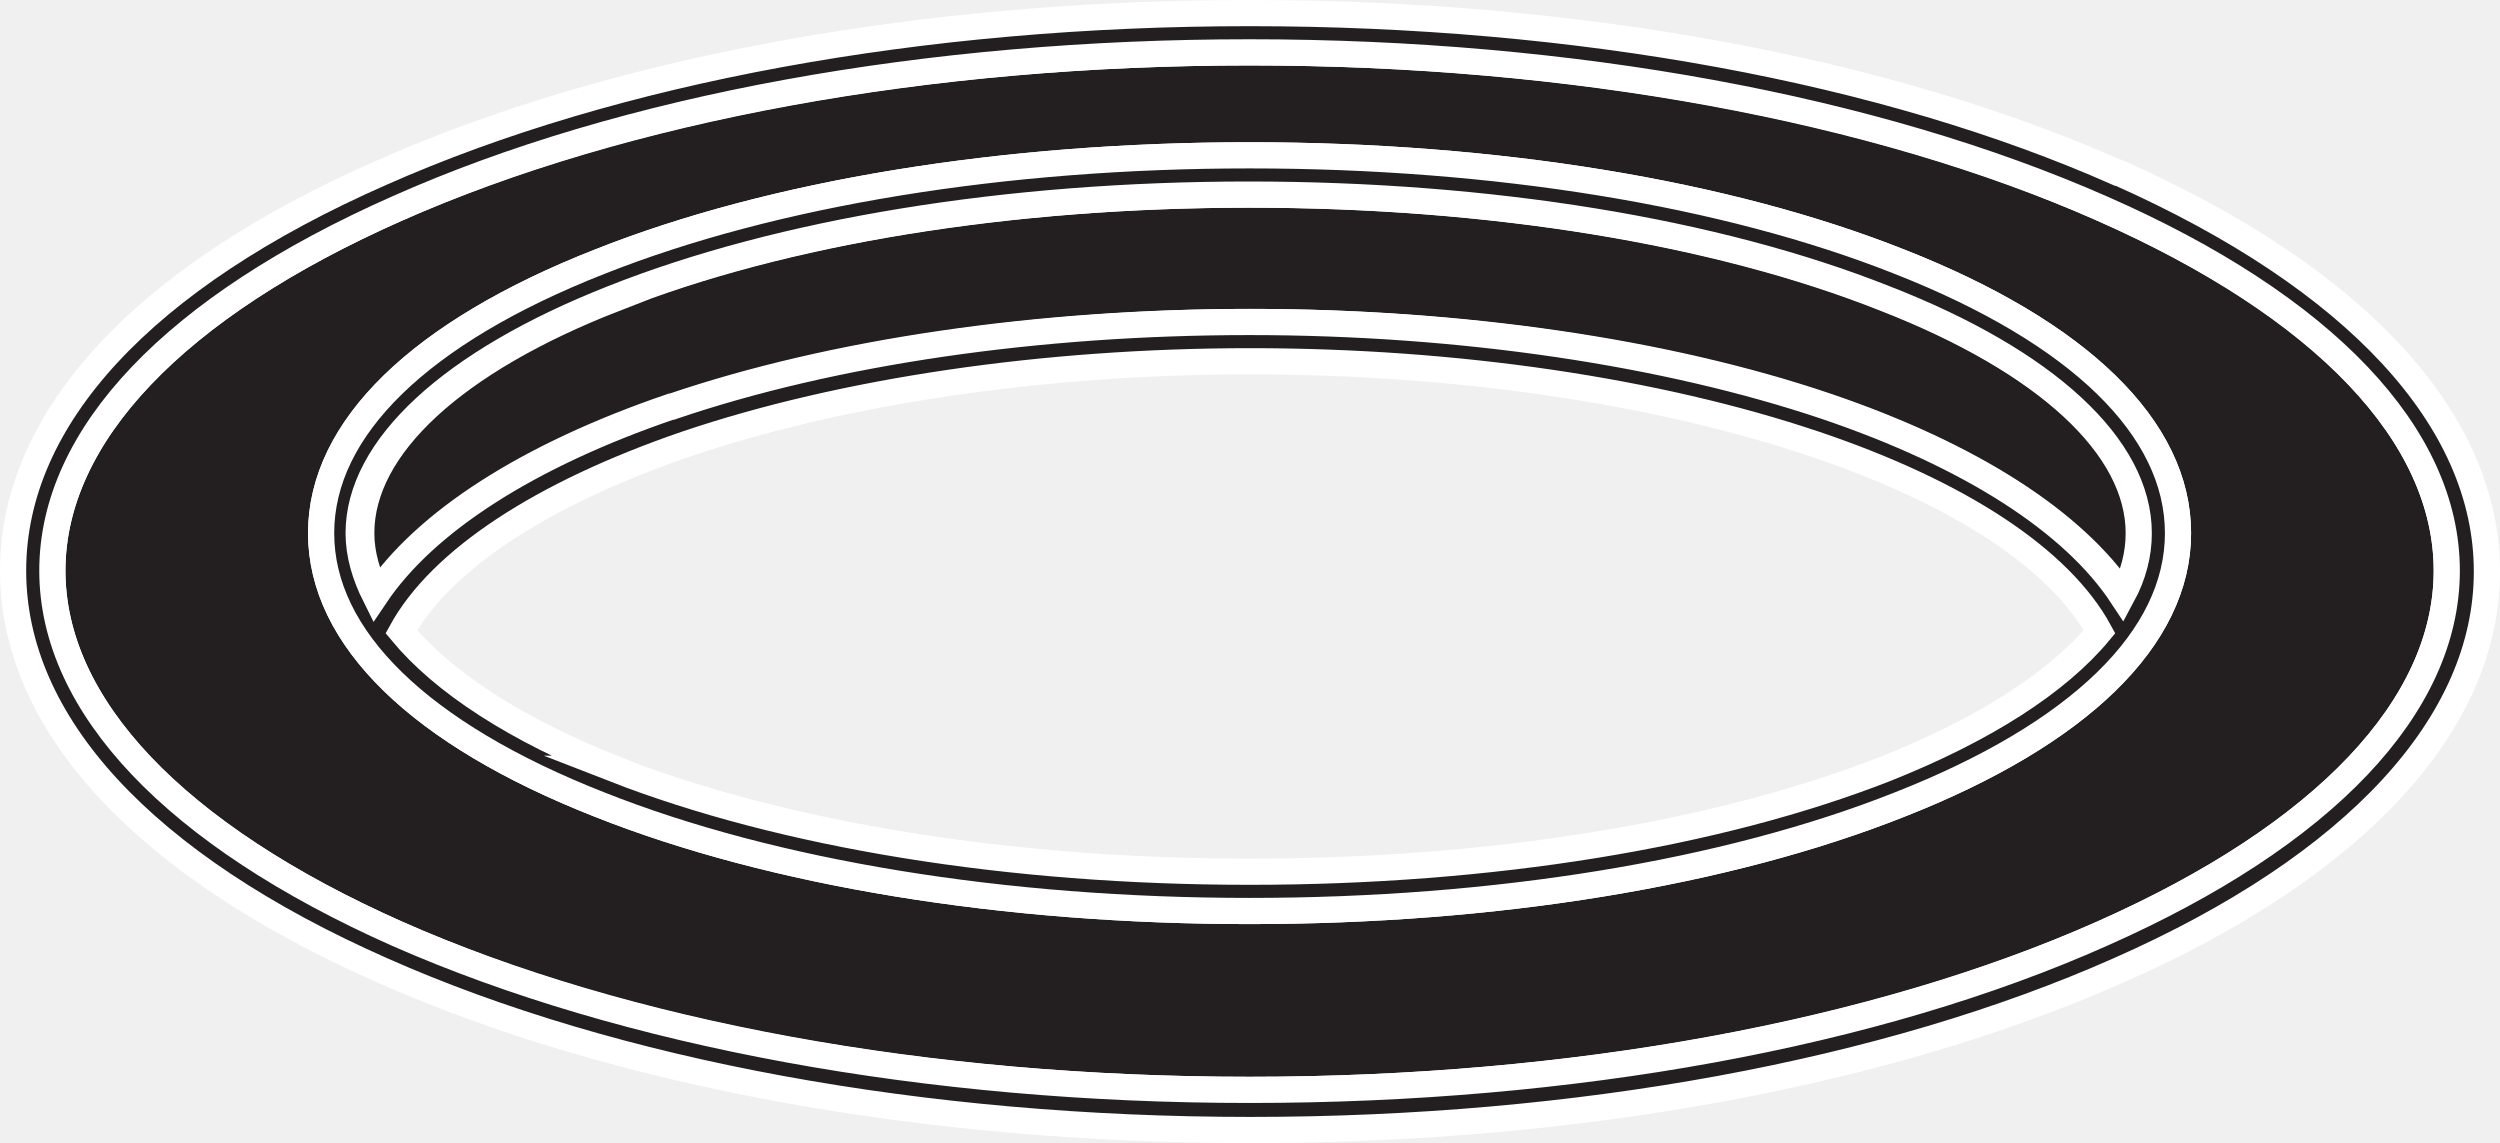
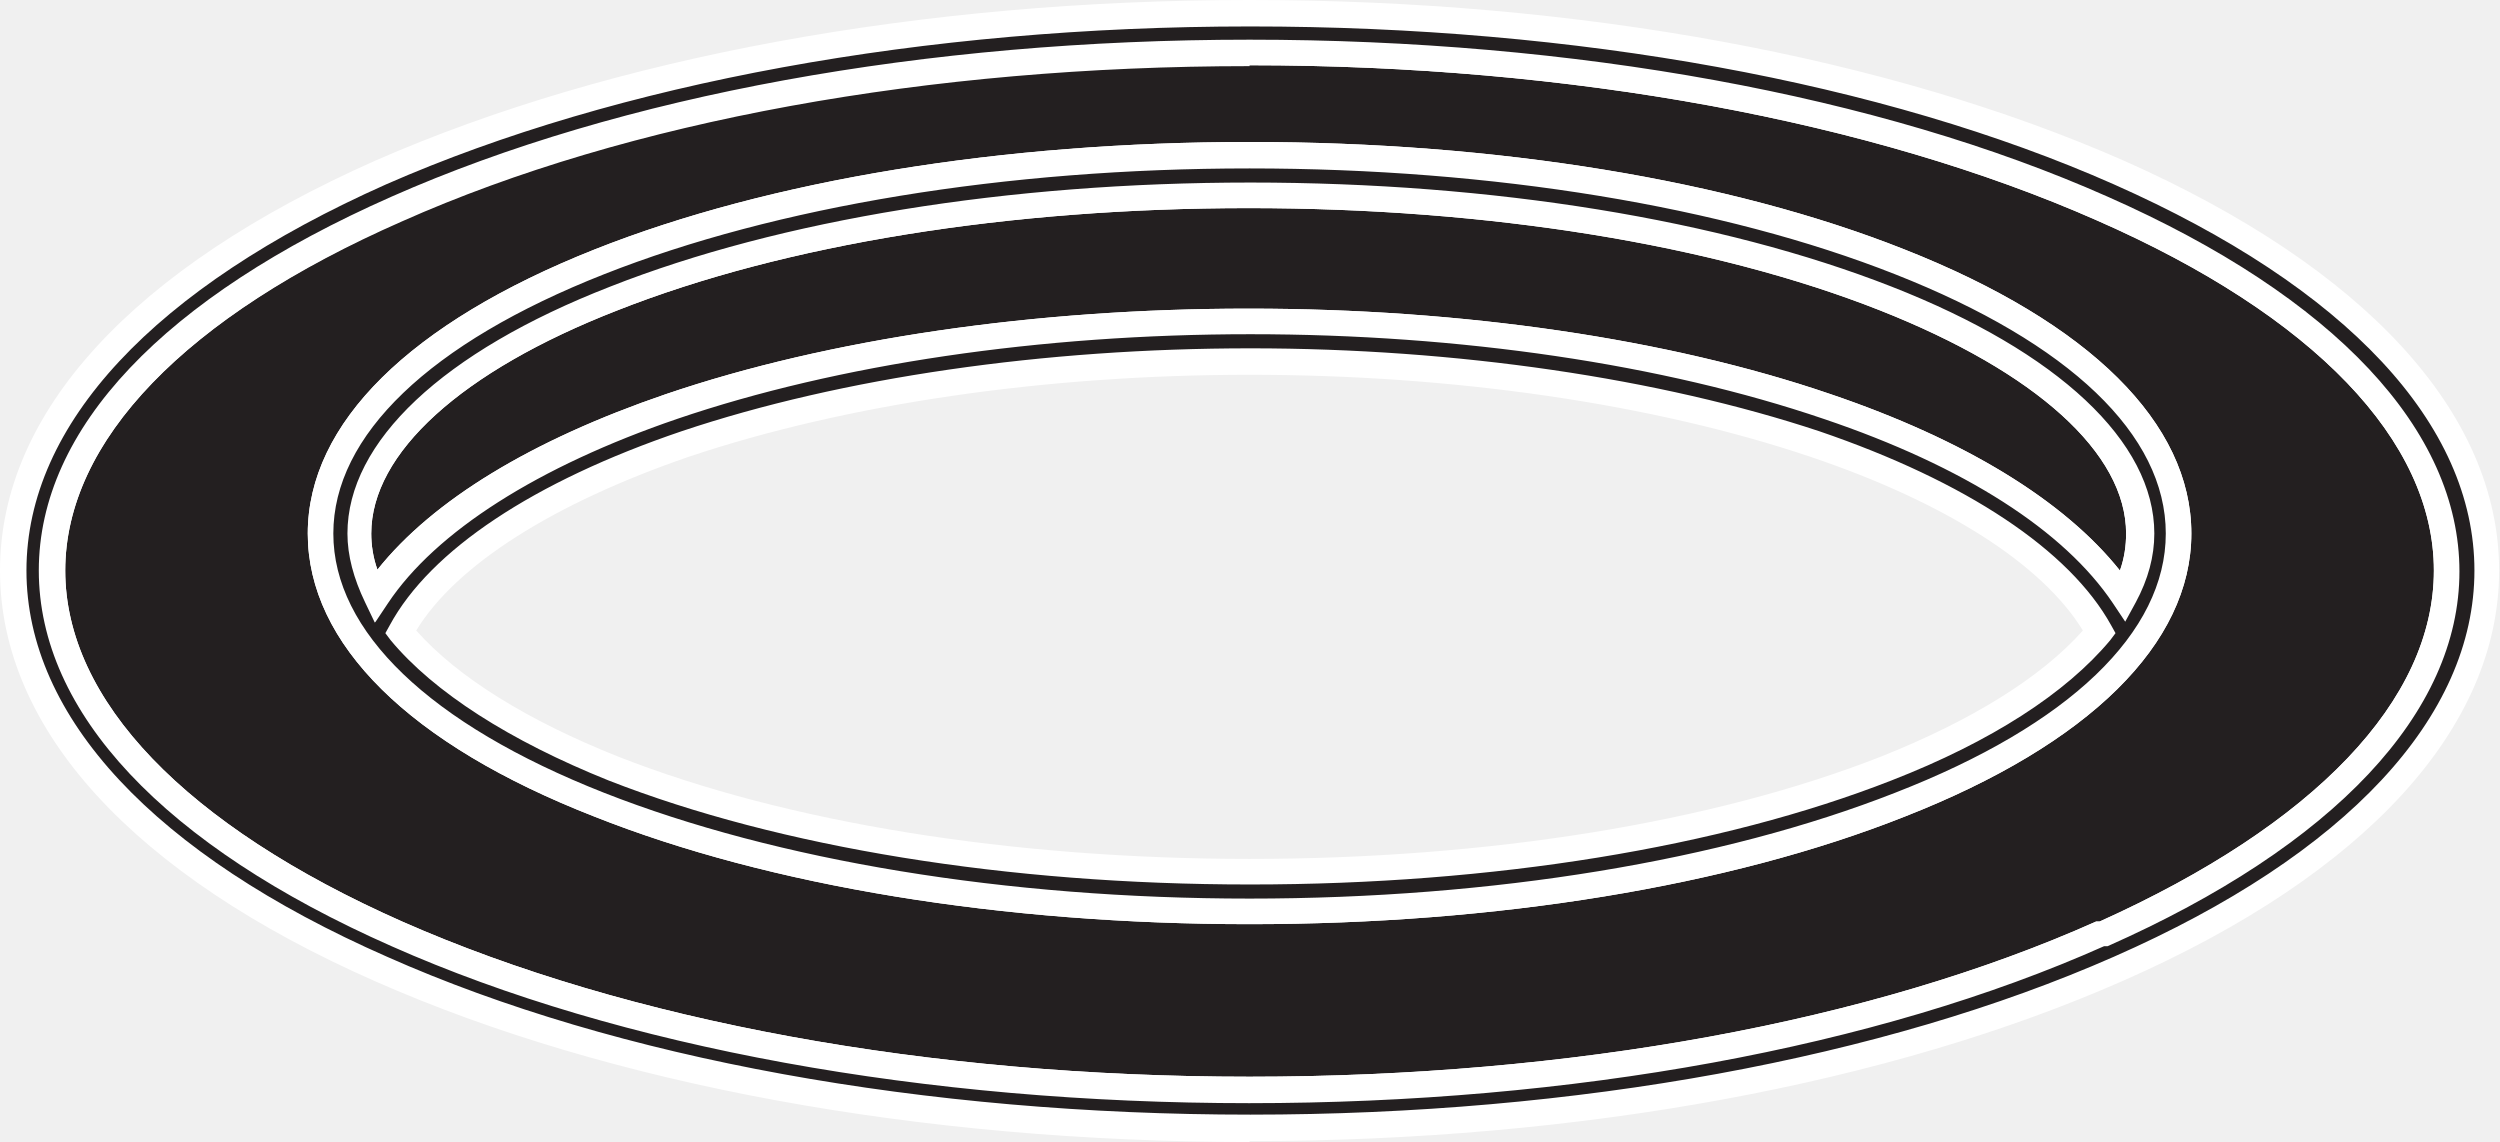
- <svg xmlns="http://www.w3.org/2000/svg" id="Layer_2" data-name="Layer 2" viewBox="0 0 28.65 13.09">
+ <svg xmlns="http://www.w3.org/2000/svg" id="Layer_2" data-name="Layer 2" viewBox="0 0 28.35 12.95">
  <defs>
    <style>
      .cls-1 {
        fill: #231f20;
-         stroke: #fff;
-         stroke-miterlimit: 10;
-         stroke-width: .3px;
+       }
+ 
+       .cls-2 {
+         fill: #fff;
      }
    </style>
  </defs>
  <g id="Layer_1-2" data-name="Layer 1">
    <g id="_4bf737c1c4" data-name="4bf737c1c4">
      <g>
-         <path class="cls-1" d="M7.04,3.42c1.94-.77,4.53-1.19,7.29-1.19s5.35.42,7.29,1.19c1.85.73,2.91,1.71,2.91,2.69,0,.24-.07.48-.19.72-.57-.85-1.75-1.61-3.39-2.17-1.85-.63-4.2-.97-6.61-.97s-4.77.35-6.62.97c-1.64.56-2.83,1.32-3.39,2.17-.12-.24-.19-.48-.19-.72,0-.99,1.06-1.97,2.91-2.69Z" />
-         <path class="cls-1" d="M4.55,2.39c2.61-1.15,6.08-1.79,9.77-1.79s7.17.63,9.77,1.79c2.55,1.13,3.95,2.6,3.95,4.15s-1.4,3.03-3.95,4.16h0c-2.6,1.15-6.07,1.79-9.77,1.79s-7.17-.63-9.77-1.79c-2.55-1.13-3.95-2.61-3.95-4.16s1.41-3.03,3.95-4.15ZM14.32,1.78c-2.81,0-5.46.43-7.45,1.22-2.06.81-3.19,1.91-3.19,3.11s1.13,2.3,3.19,3.11c1.99.79,4.64,1.22,7.45,1.22s5.46-.43,7.45-1.22c2.06-.81,3.19-1.91,3.19-3.11s-1.13-2.3-3.19-3.11c-1.99-.79-4.64-1.22-7.45-1.22Z" />
-         <path class="cls-1" d="M7.03,8.81c1.95.76,4.53,1.18,7.29,1.18s5.35-.42,7.29-1.18c1.13-.45,1.97-.99,2.45-1.57-.45-.83-1.6-1.59-3.26-2.15-1.81-.61-4.11-.95-6.47-.95s-4.67.34-6.47.95c-1.66.57-2.81,1.33-3.26,2.15.48.58,1.31,1.12,2.44,1.57ZM6.87,3c1.99-.79,4.64-1.22,7.45-1.22s5.46.43,7.45,1.22c2.06.81,3.19,1.91,3.19,3.11s-1.13,2.3-3.19,3.11c-1.99.79-4.64,1.22-7.45,1.22s-5.46-.43-7.45-1.22c-2.06-.81-3.19-1.91-3.19-3.11s1.13-2.3,3.19-3.11ZM7.7,4.66c1.85-.63,4.2-.97,6.62-.97s4.77.35,6.61.97c1.65.56,2.83,1.32,3.39,2.17.13-.24.19-.48.19-.72,0-.99-1.06-1.97-2.91-2.69-1.94-.77-4.53-1.19-7.29-1.19s-5.35.42-7.29,1.19c-1.85.73-2.91,1.71-2.91,2.69,0,.24.07.48.19.72.57-.85,1.75-1.61,3.39-2.17Z" />
-         <path class="cls-1" d="M14.32.6c-3.69,0-7.17.63-9.77,1.79C2,3.52.6,4.99.6,6.54s1.41,3.03,3.95,4.16c2.61,1.15,6.08,1.79,9.77,1.79s7.17-.63,9.77-1.79h0c2.55-1.13,3.95-2.61,3.95-4.16s-1.4-3.03-3.95-4.15c-2.61-1.15-6.08-1.79-9.77-1.79ZM24.28,1.98c2.72,1.21,4.22,2.83,4.22,4.57s-1.5,3.37-4.22,4.57c-2.66,1.18-6.2,1.83-9.95,1.83s-7.29-.65-9.95-1.83C1.64,9.91.15,8.29.15,6.54S1.64,3.18,4.37,1.98C7.03.8,10.56.15,14.32.15s7.29.65,9.95,1.83Z" />
+         <g>
+           <path class="cls-1" d="M6.96,3.39c1.92-.76,4.48-1.17,7.21-1.17s5.29.42,7.21,1.17c1.83.72,2.88,1.69,2.88,2.67,0,.24-.07.47-.19.71-.56-.84-1.73-1.6-3.36-2.15-1.83-.62-4.16-.96-6.54-.96s-4.72.34-6.55.96c-1.62.55-2.8,1.31-3.36,2.15-.12-.24-.18-.47-.18-.71,0-.98,1.05-1.95,2.88-2.67Z" />
+           <path class="cls-2" d="M4.25,7.06l-.11-.23c-.13-.27-.2-.53-.2-.78,0-1.04,1.08-2.06,2.98-2.8,1.93-.76,4.51-1.18,7.26-1.18s5.33.42,7.27,1.18c1.89.74,2.98,1.76,2.98,2.8,0,.26-.07.52-.21.78l-.12.22-.14-.21c-.55-.82-1.68-1.55-3.28-2.09-1.82-.62-4.12-.96-6.5-.96s-4.68.34-6.5.96c-1.58.54-2.74,1.28-3.28,2.09l-.14.21ZM14.17,3.5c2.41,0,4.75.34,6.59.97,1.53.52,2.65,1.21,3.28,2,.05-.14.07-.28.07-.42,0-.91-1.02-1.83-2.79-2.53-1.9-.75-4.44-1.16-7.16-1.16s-5.26.41-7.16,1.16h0c-1.77.69-2.79,1.62-2.79,2.53,0,.13.02.27.07.41.63-.79,1.75-1.47,3.27-1.99,1.85-.63,4.2-.97,6.6-.97Z" />
+         </g>
+         <g>
+           <path class="cls-1" d="M4.5,2.36c2.58-1.14,6.02-1.77,9.67-1.77s7.09.63,9.67,1.77c2.52,1.11,3.91,2.57,3.91,4.11s-1.39,3-3.91,4.12h0c-2.57,1.14-6.01,1.77-9.66,1.77s-7.09-.63-9.67-1.77c-2.52-1.11-3.91-2.58-3.91-4.12s1.39-2.99,3.91-4.11ZM14.17,1.76c-2.78,0-5.4.43-7.38,1.21-2.04.8-3.16,1.89-3.16,3.08s1.12,2.28,3.16,3.07c1.97.78,4.59,1.21,7.38,1.21s5.4-.43,7.38-1.21c2.04-.8,3.16-1.89,3.16-3.07s-1.12-2.28-3.16-3.08c-1.97-.78-4.59-1.21-7.38-1.21Z" />
+           <path class="cls-2" d="M14.17,12.51c-3.68,0-7.14-.63-9.73-1.78C1.86,9.59.44,8.08.44,6.47S1.86,3.37,4.44,2.23l.06.14-.06-.14C7.04,1.08,10.49.45,14.17.45s7.14.63,9.73,1.78c2.58,1.14,3.99,2.65,3.99,4.25s-1.42,3.11-3.99,4.25h-.04c-2.58,1.15-6.03,1.78-9.7,1.78ZM4.56,2.5C2.1,3.59.74,5,.74,6.47s1.36,2.89,3.82,3.98c2.56,1.13,5.97,1.76,9.61,1.76s7.05-.62,9.6-1.76h.04c2.44-1.1,3.79-2.51,3.79-3.98s-1.36-2.89-3.82-3.97c-2.56-1.13-5.97-1.76-9.61-1.76s-7.05.62-9.61,1.76h0ZM14.17,10.48c-2.8,0-5.44-.43-7.43-1.22-2.1-.82-3.25-1.96-3.25-3.21s1.16-2.39,3.25-3.22c1.99-.79,4.63-1.22,7.43-1.22s5.44.43,7.43,1.22c2.1.83,3.25,1.97,3.25,3.22s-1.16,2.39-3.25,3.21c-1.99.79-4.63,1.22-7.43,1.22ZM14.17,1.91c-2.77,0-5.37.43-7.32,1.2-1.98.78-3.07,1.83-3.07,2.94s1.09,2.16,3.07,2.94c1.96.77,4.56,1.2,7.32,1.2s5.36-.43,7.32-1.2c1.98-.77,3.07-1.82,3.07-2.94s-1.09-2.16-3.07-2.94c-1.95-.77-4.56-1.2-7.32-1.2Z" />
+         </g>
+         <g>
+           <path class="cls-1" d="M6.96,8.72c1.93.75,4.49,1.17,7.22,1.17s5.29-.42,7.21-1.17c1.12-.44,1.95-.98,2.42-1.55-.45-.82-1.58-1.57-3.23-2.13-1.79-.6-4.06-.94-6.41-.94s-4.62.34-6.41.94c-1.64.56-2.78,1.31-3.23,2.13.47.57,1.3,1.11,2.41,1.55ZM6.8,2.97c1.97-.78,4.59-1.21,7.38-1.21s5.4.43,7.38,1.21c2.04.8,3.16,1.89,3.16,3.08s-1.12,2.28-3.16,3.07c-1.97.78-4.59,1.21-7.38,1.21s-5.4-.43-7.38-1.21c-2.04-.8-3.16-1.89-3.16-3.07s1.12-2.28,3.16-3.08ZM7.62,4.61c1.83-.62,4.16-.96,6.55-.96s4.72.34,6.54.96c1.63.55,2.8,1.31,3.36,2.15.13-.24.19-.47.19-.71,0-.98-1.05-1.95-2.88-2.67-1.92-.76-4.49-1.17-7.21-1.17s-5.29.42-7.21,1.17c-1.83.72-2.88,1.69-2.88,2.67,0,.24.07.47.18.71.56-.84,1.73-1.6,3.36-2.15Z" />
+           <path class="cls-2" d="M14.17,10.48c-2.8,0-5.44-.43-7.43-1.22-2.1-.82-3.25-1.96-3.25-3.21s1.16-2.39,3.25-3.22h0c1.99-.79,4.63-1.22,7.43-1.22s5.44.43,7.43,1.22c2.1.83,3.25,1.97,3.25,3.22s-1.16,2.39-3.25,3.21c-1.99.79-4.63,1.22-7.43,1.22ZM14.17,1.91c-2.77,0-5.37.43-7.32,1.2h0c-1.98.78-3.07,1.83-3.07,2.94s1.09,2.16,3.07,2.94c1.96.77,4.56,1.2,7.32,1.2s5.36-.43,7.32-1.2c1.98-.77,3.07-1.82,3.07-2.94s-1.09-2.16-3.07-2.94c-1.95-.77-4.56-1.2-7.32-1.2ZM14.17,10.03c-2.74,0-5.33-.42-7.27-1.18h0c-1.12-.45-1.98-1-2.47-1.59l-.06-.08.05-.09c.46-.85,1.63-1.63,3.31-2.2,1.82-.61,4.11-.94,6.45-.94s4.64.34,6.45.94c1.67.57,2.84,1.35,3.31,2.2l.05.09-.06.08c-.5.6-1.35,1.15-2.48,1.59-1.94.76-4.52,1.18-7.27,1.18ZM7.01,8.58c1.91.75,4.46,1.16,7.16,1.16s5.25-.41,7.16-1.16c1.03-.41,1.82-.9,2.29-1.43-.46-.75-1.55-1.45-3.09-1.97-1.78-.6-4.04-.93-6.36-.93s-4.57.33-6.36.93c-1.54.53-2.64,1.23-3.09,1.97.47.53,1.26,1.02,2.29,1.43ZM4.25,7.06l-.11-.23c-.13-.27-.2-.53-.2-.78,0-1.04,1.08-2.06,2.98-2.8,1.93-.76,4.51-1.18,7.26-1.18s5.33.42,7.27,1.18c1.89.74,2.98,1.76,2.98,2.8,0,.26-.07.52-.21.78l-.12.22-.14-.21c-.55-.82-1.68-1.55-3.28-2.09-1.82-.62-4.12-.96-6.5-.96s-4.68.34-6.5.96h0c-1.58.54-2.74,1.28-3.28,2.09l-.14.21ZM14.17,3.5c2.41,0,4.75.34,6.59.97,1.53.52,2.65,1.21,3.28,2,.05-.14.07-.28.07-.42,0-.91-1.02-1.83-2.79-2.53-1.9-.75-4.44-1.16-7.16-1.16s-5.26.41-7.16,1.16c-1.77.69-2.79,1.62-2.79,2.53,0,.13.02.27.07.41.63-.79,1.75-1.47,3.27-1.99h0c1.85-.63,4.19-.97,6.6-.97Z" />
+         </g>
+         <g>
+           <path class="cls-1" d="M14.17.6c-3.65,0-7.09.63-9.67,1.77C1.98,3.48.59,4.94.59,6.47s1.39,3,3.91,4.12c2.58,1.14,6.02,1.77,9.67,1.77s7.09-.63,9.66-1.77h0c2.52-1.11,3.91-2.58,3.91-4.12s-1.39-2.99-3.91-4.11c-2.58-1.14-6.02-1.77-9.67-1.77ZM24.02,1.96c2.69,1.19,4.18,2.8,4.18,4.52s-1.48,3.33-4.18,4.52c-2.63,1.17-6.14,1.81-9.85,1.81s-7.22-.64-9.85-1.81C1.63,9.81.15,8.2.15,6.47S1.63,3.15,4.32,1.96C6.96.79,10.45.15,14.17.15s7.22.65,9.85,1.81Z" />
+           <path class="cls-2" d="M14.17,12.95c-3.74,0-7.26-.65-9.91-1.82C1.51,9.92,0,8.27,0,6.47S1.51,3.04,4.26,1.82C6.93.65,10.44,0,14.17,0s7.25.65,9.91,1.82h0c2.75,1.22,4.26,2.87,4.26,4.65s-1.51,3.44-4.26,4.65c-2.65,1.17-6.17,1.82-9.91,1.82ZM14.17.3c-3.69,0-7.17.64-9.79,1.79C1.75,3.26.3,4.81.3,6.47s1.45,3.22,4.09,4.38c2.61,1.16,6.09,1.79,9.79,1.79s7.18-.64,9.79-1.79c2.64-1.16,4.09-2.72,4.09-4.38s-1.45-3.21-4.09-4.38h0c-2.62-1.16-6.1-1.79-9.79-1.79ZM14.17,12.51c-3.68,0-7.14-.63-9.73-1.78C1.86,9.59.44,8.08.44,6.47S1.86,3.37,4.44,2.23C7.04,1.08,10.49.45,14.17.45s7.14.63,9.73,1.78c2.58,1.14,3.99,2.65,3.99,4.25s-1.42,3.11-3.99,4.25h-.04c-2.58,1.15-6.03,1.78-9.7,1.78ZM14.17.75c-3.64,0-7.05.62-9.61,1.76C2.1,3.59.74,5,.74,6.47s1.36,2.89,3.82,3.98c2.56,1.13,5.97,1.76,9.61,1.76s7.05-.62,9.6-1.76h.04c2.44-1.1,3.79-2.51,3.79-3.98s-1.36-2.89-3.82-3.97c-2.56-1.13-5.97-1.76-9.61-1.76Z" />
+         </g>
      </g>
    </g>
  </g>
</svg>
